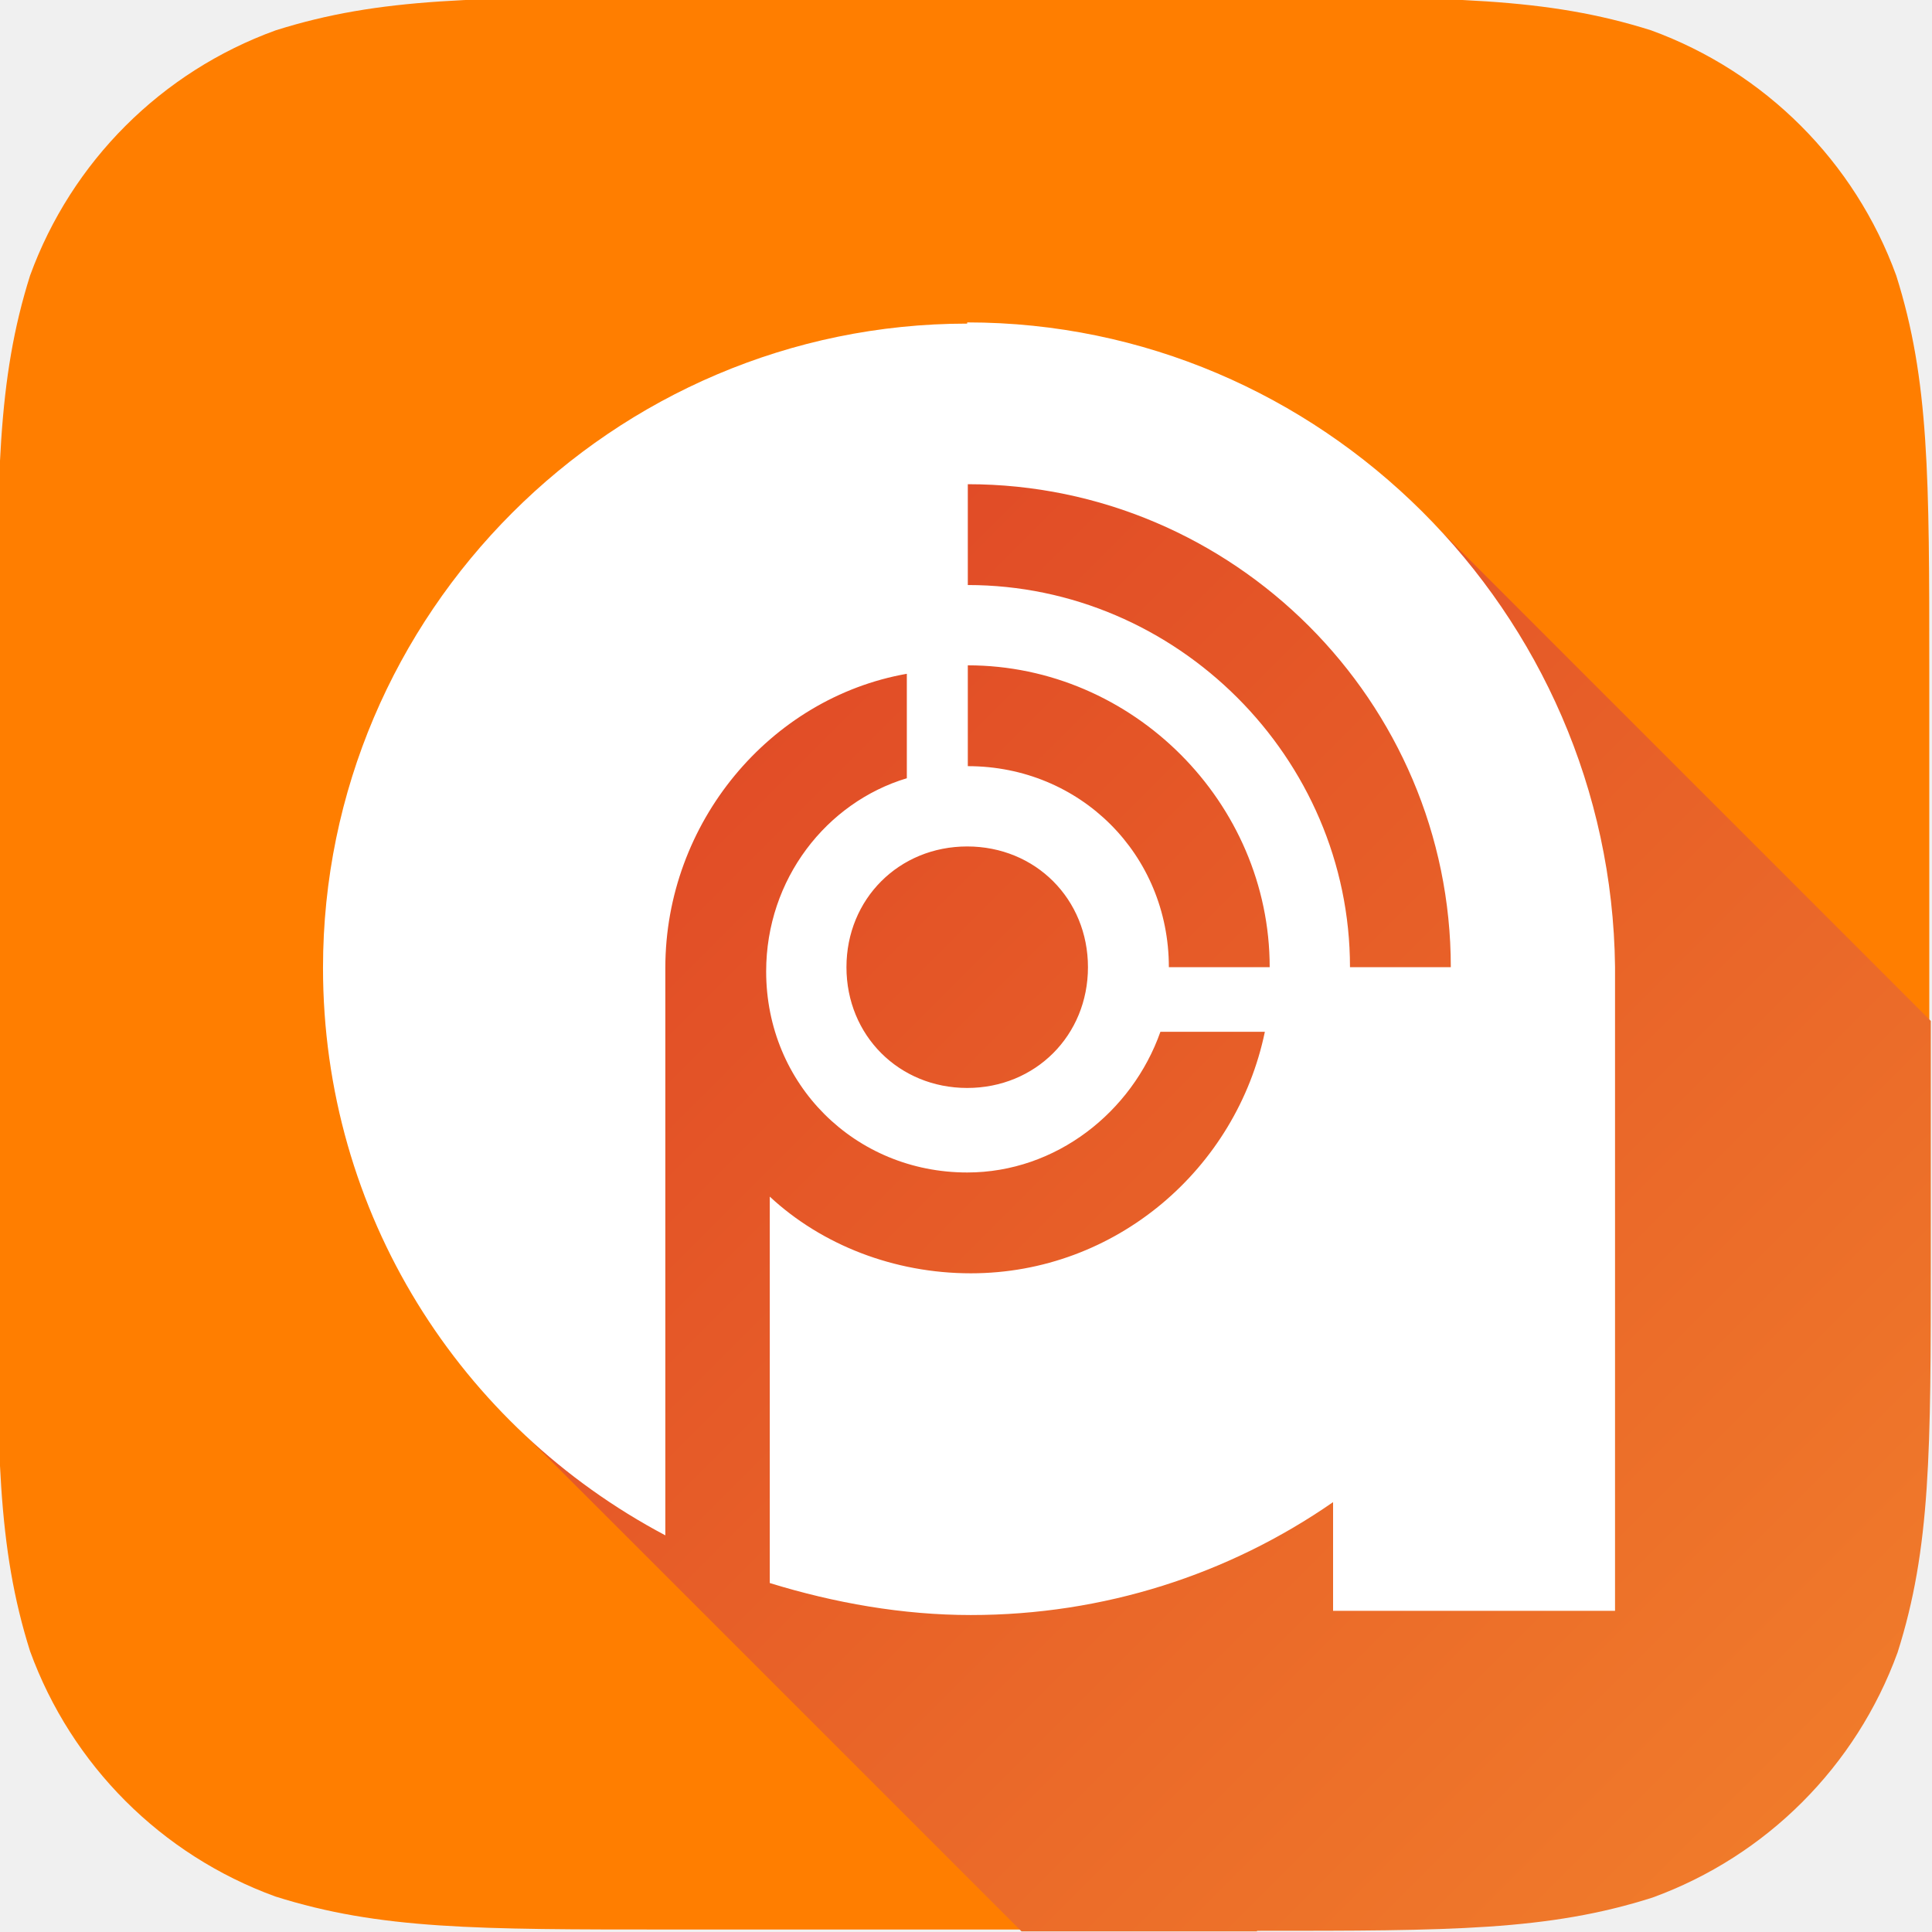
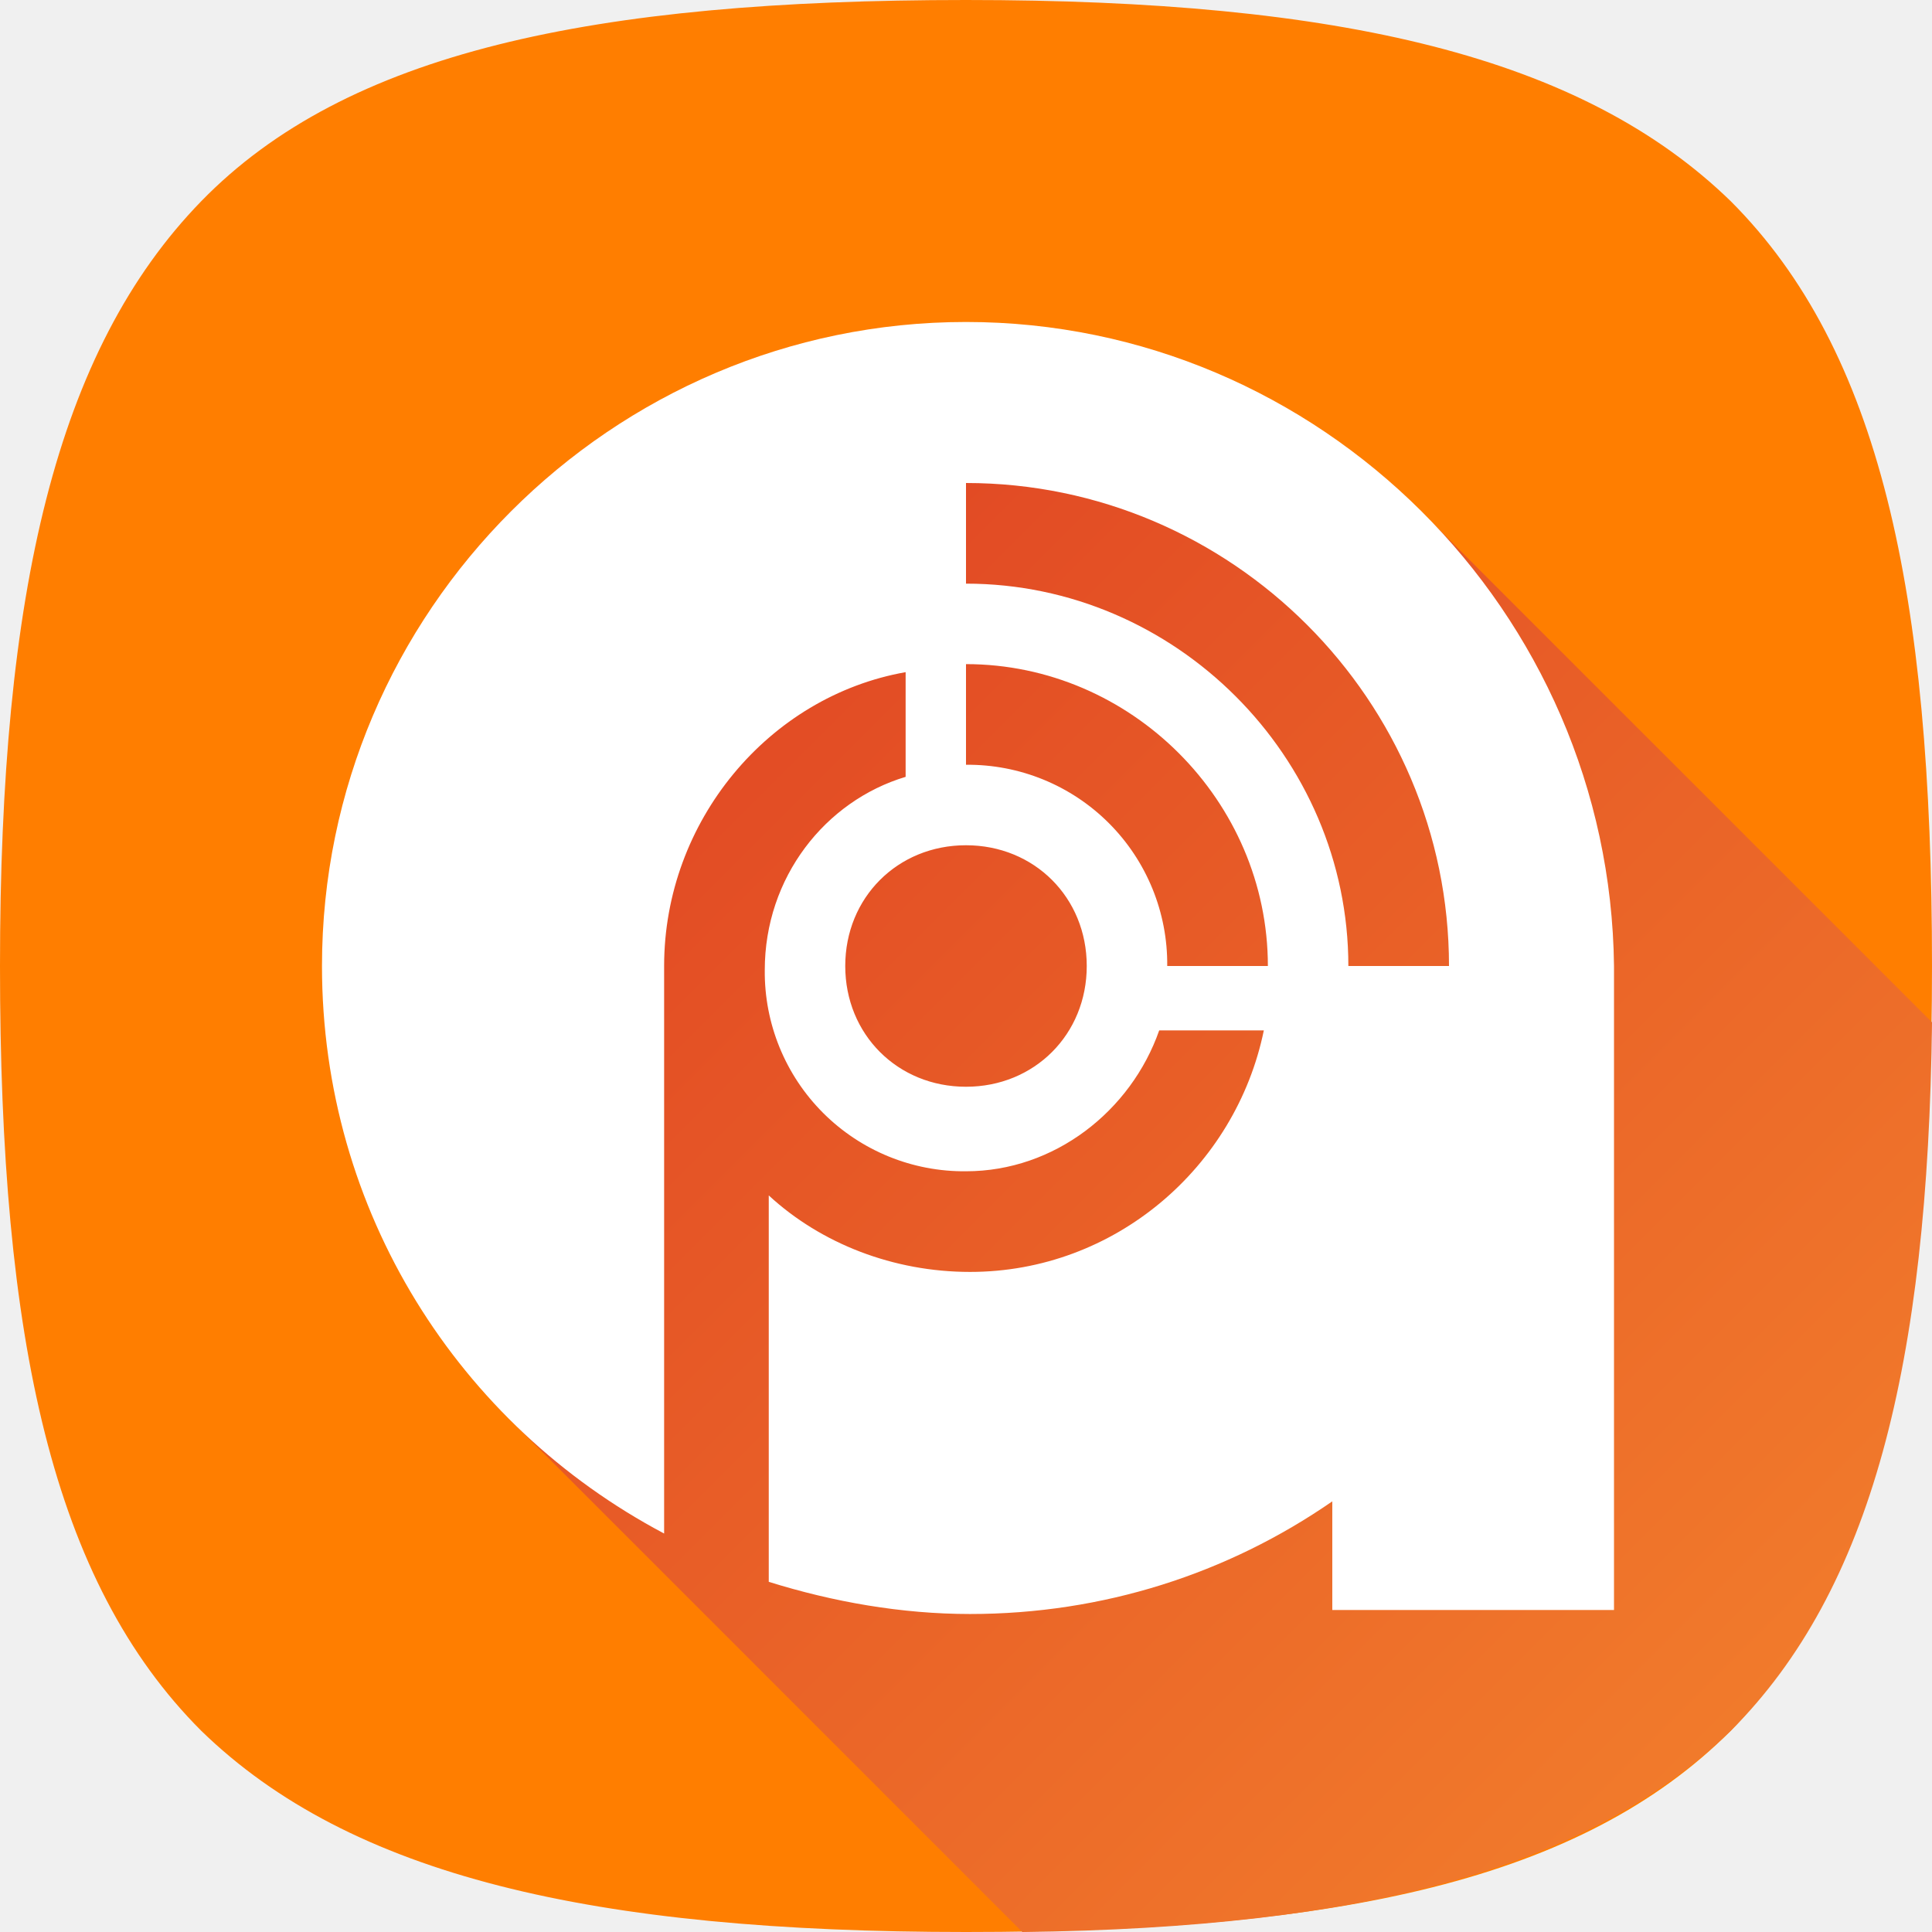
<svg xmlns="http://www.w3.org/2000/svg" width="32" height="32" fill="none" viewBox="0 0 32 32">
  <g clip-path="url(#a)">
-     <path fill="#FF7E00" fill-rule="evenodd" d="M11.11-.045h9.686c3.214 0 4.819 0 6.55.547a6.797 6.797 0 0 1 4.062 4.063c.547 1.73.547 3.335.547 6.549V20.8c0 3.213 0 4.818-.547 6.549a6.797 6.797 0 0 1-4.063 4.063c-1.73.547-3.335.547-6.549.547H11.11c-3.213 0-4.818 0-6.549-.547a6.797 6.797 0 0 1-4.063-4.063c-.546-1.73-.546-3.336-.546-6.55v-9.685c0-3.214 0-4.819.546-6.55A6.794 6.794 0 0 1 4.565.503c1.73-.547 3.335-.547 6.549-.547" clip-rule="evenodd" />
-     <path fill="url(#b)" d="M20.82 31.98c3.21 0 4.82 0 6.55-.55a6.794 6.794 0 0 0 4.06-4.06c.55-1.73.55-3.34.55-6.55v-3.91l-8.42-8.42c-4.13-4.13-10.93-4.13-15.07 0-4.13 4.13-4.13 10.93 0 15.07l8.43 8.43h3.9v-.01Z" />
-     <path fill="#fff" d="M16.02 5.36c-5.87 0-10.67 4.8-10.67 10.67 0 4.07 2.27 7.6 5.67 9.4v-9.4c0-2.4 1.73-4.47 4-4.87v1.73c-1.33.4-2.33 1.67-2.33 3.2 0 1.87 1.47 3.33 3.33 3.33 1.47 0 2.73-1 3.2-2.33h1.73c-.47 2.27-2.47 4-4.87 4-1.27 0-2.47-.47-3.33-1.27v6.4c1.07.33 2.2.53 3.33.53 2.2 0 4.27-.67 6-1.87v1.8h4.67V16.01c-.07-5.87-4.87-10.67-10.73-10.67v.02Zm0 12.66c-1.13 0-2-.87-2-2s.87-2 2-2 2 .87 2 2-.87 2-2 2Zm3.34-2c0-1.87-1.47-3.33-3.33-3.33v-1.67c2.73 0 5 2.27 5 5h-1.67Zm3 0c0-3.47-2.87-6.33-6.33-6.33V8.02c4.4 0 8 3.6 8 8h-1.67Z" />
+     <path fill="#FF7E00" fill-rule="evenodd" d="M3.333 28.667C.867 26.2 0 22.2 0 16S.933 5.8 3.333 3.333C5.733.867 9.8 0 16 0s10.2.933 12.667 3.333C31.133 5.8 32 9.8 32 16s-.933 10.2-3.333 12.667C26.2 31.133 22.2 32 16 32s-10.2-.933-12.667-3.333Z" clip-rule="evenodd" />
+     <path fill="url(#b)" d="M28.667 28.667C31 26.333 31.933 22.6 32 16.933l-8.467-8.466C19.4 4.333 12.6 4.333 8.467 8.467c-4.134 4.133-4.134 10.933 0 15.066L16.933 32c5.667-.067 9.4-1.067 11.734-3.333Z" />
+     <path fill="#fff" d="M16 5.333c-5.867 0-10.667 4.8-10.667 10.667 0 4.067 2.267 7.6 5.667 9.4V16c0-2.4 1.733-4.467 4-4.867v1.734c-1.333.4-2.333 1.666-2.333 3.2A3.3 3.3 0 0 0 16 19.4c1.467 0 2.733-1 3.2-2.333h1.733c-.466 2.266-2.466 4-4.866 4-1.267 0-2.467-.467-3.334-1.267v6.4c1.067.333 2.2.533 3.334.533 2.2 0 4.266-.666 6-1.866v1.8h4.666V16C26.667 10.133 21.867 5.333 16 5.333ZM16 18c-1.133 0-2-.867-2-2s.867-2 2-2 2 .867 2 2-.867 2-2 2Zm3.333-2A3.301 3.301 0 0 0 16 12.667V11c2.733 0 5 2.267 5 5h-1.667Zm3 0c0-3.467-2.866-6.333-6.333-6.333V8c4.4 0 8 3.6 8 8h-1.667Z" />
  </g>
  <defs>
-     <linearGradient id="b" x1="8.49" x2="29.83" y1="8.49" y2="29.83" gradientUnits="userSpaceOnUse">
-       <stop stop-color="#DE4326" />
-       <stop offset="1" stop-color="#F07A2A" />
+     <linearGradient id="b" x1="8.458" x2="28.634" y1="8.457" y2="28.634" gradientUnits="userSpaceOnUse">
+       <stop stop-color="#DF4123" />
+       <stop offset="1" stop-color="#F17A2B" />
    </linearGradient>
    <clipPath id="a">
      <path fill="#fff" d="M0 0h32v32H0z" />
    </clipPath>
  </defs>
</svg>
